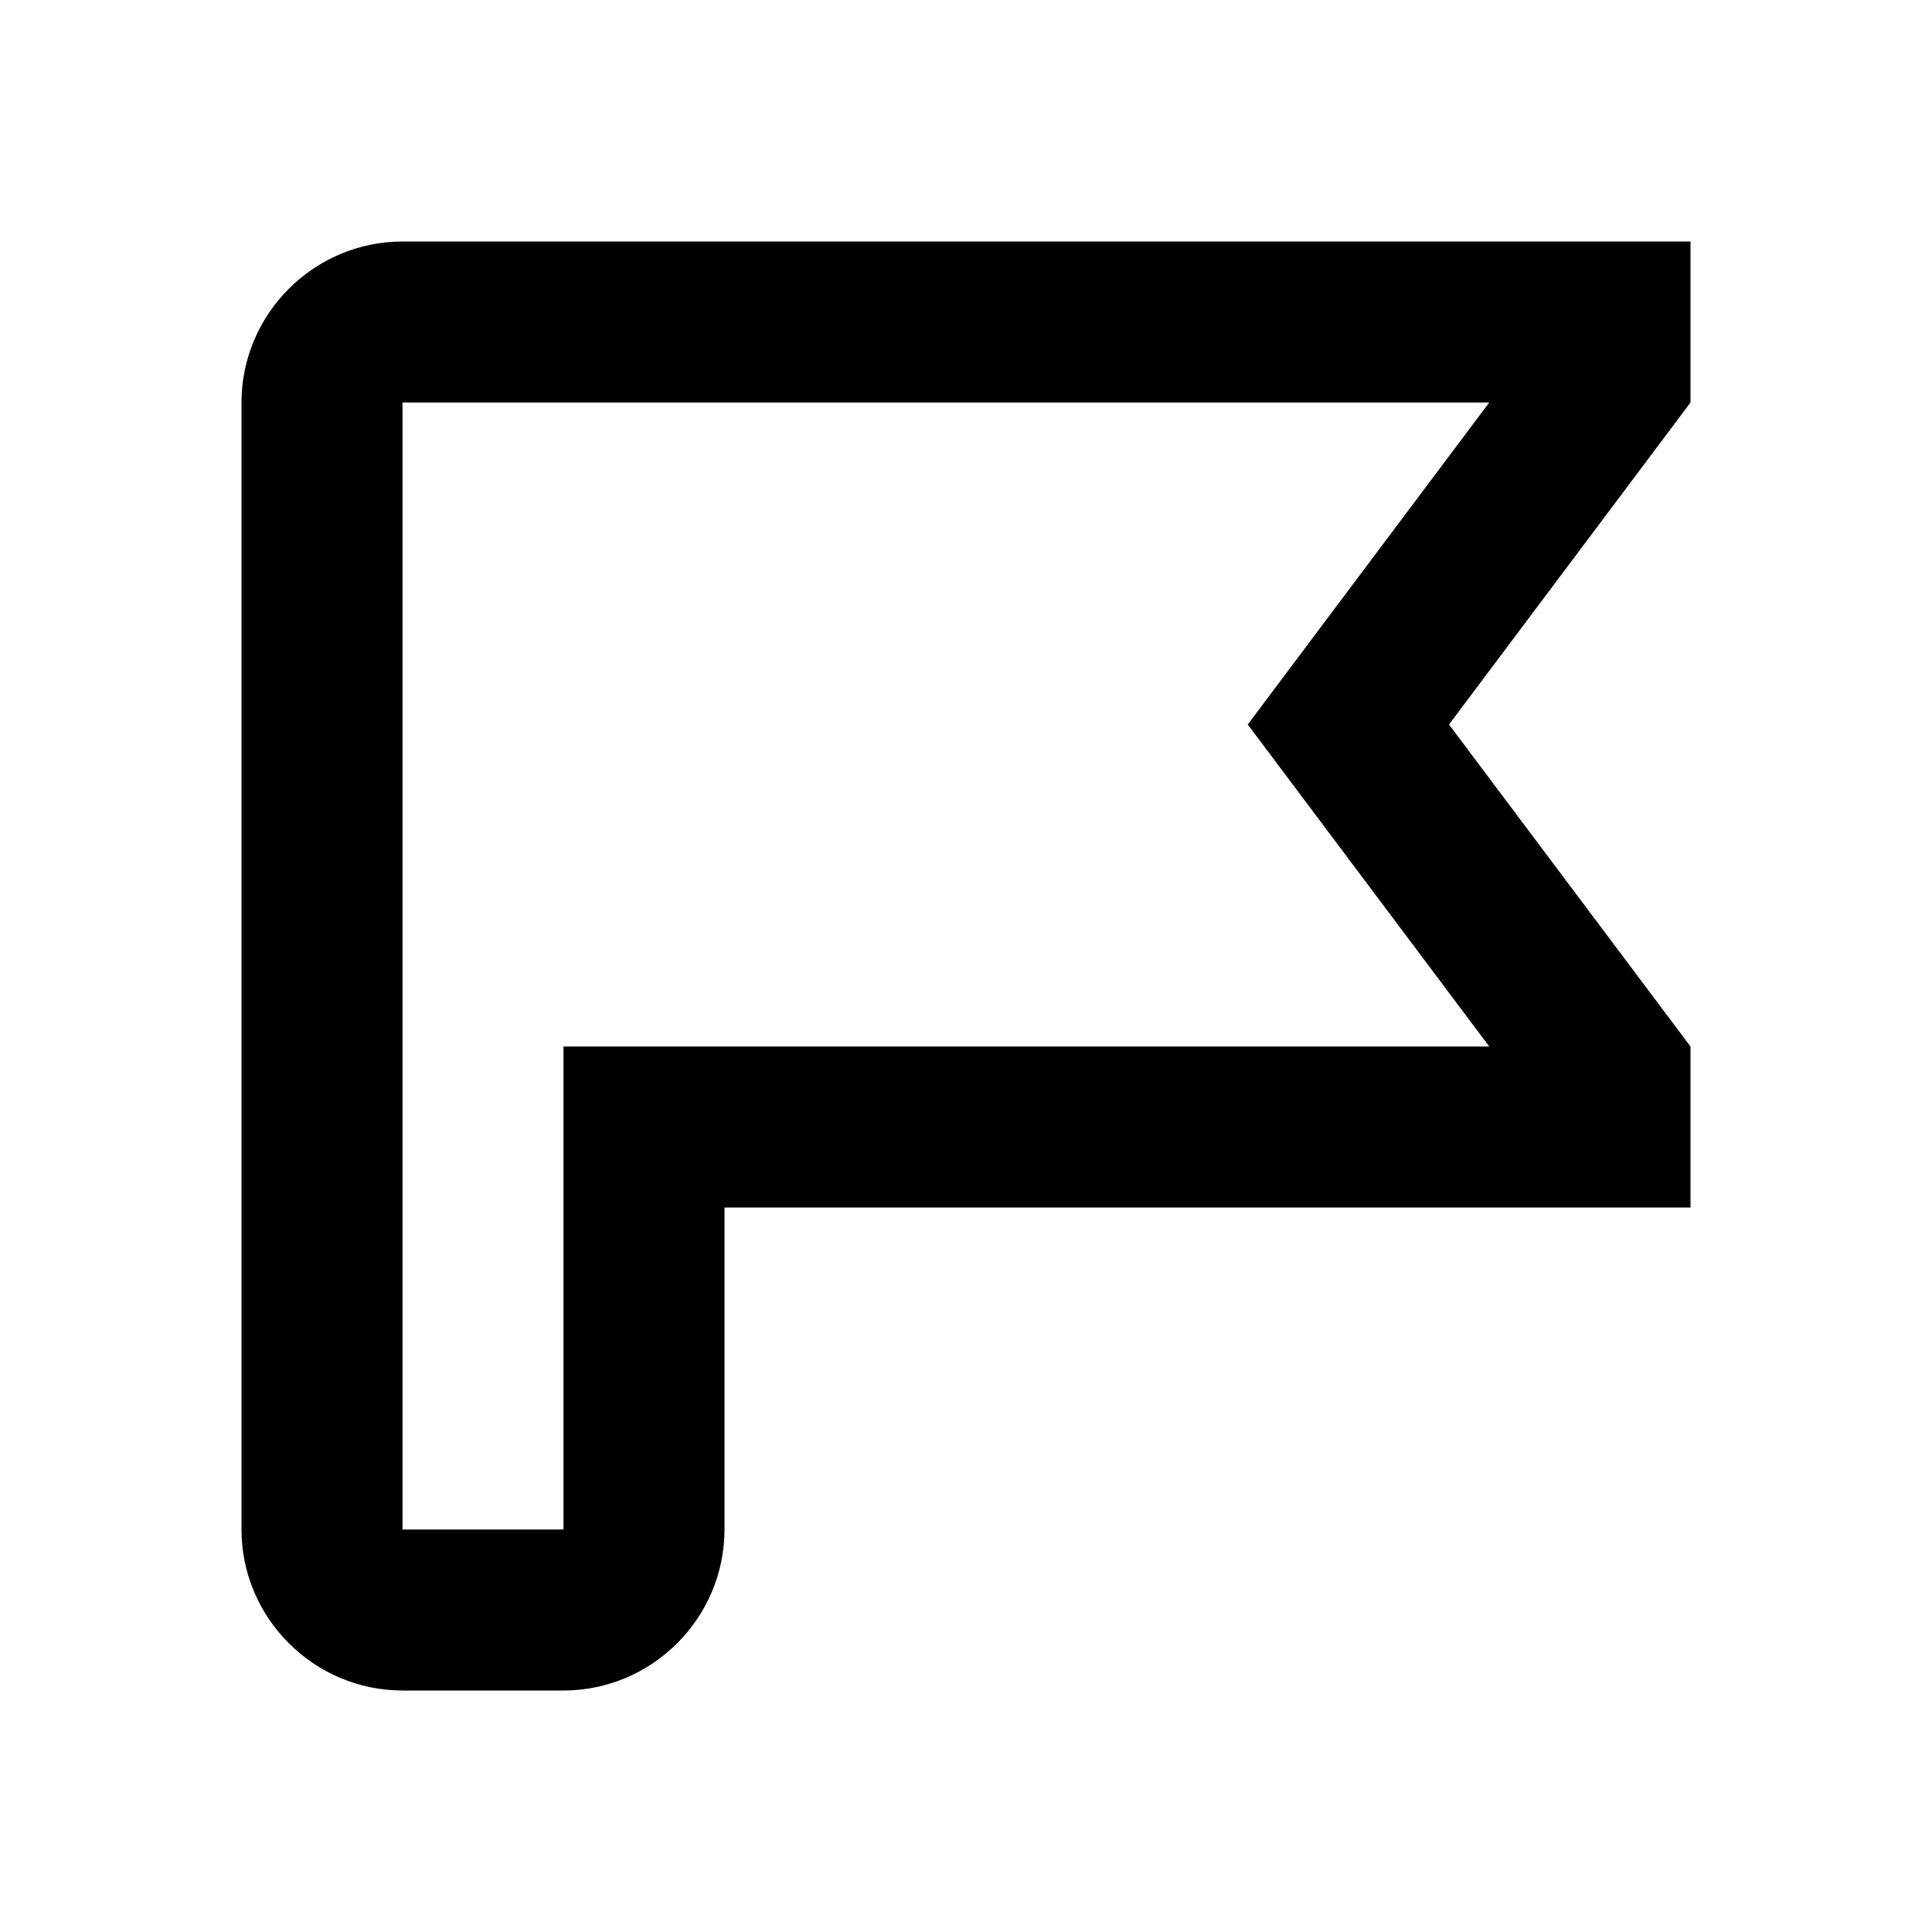
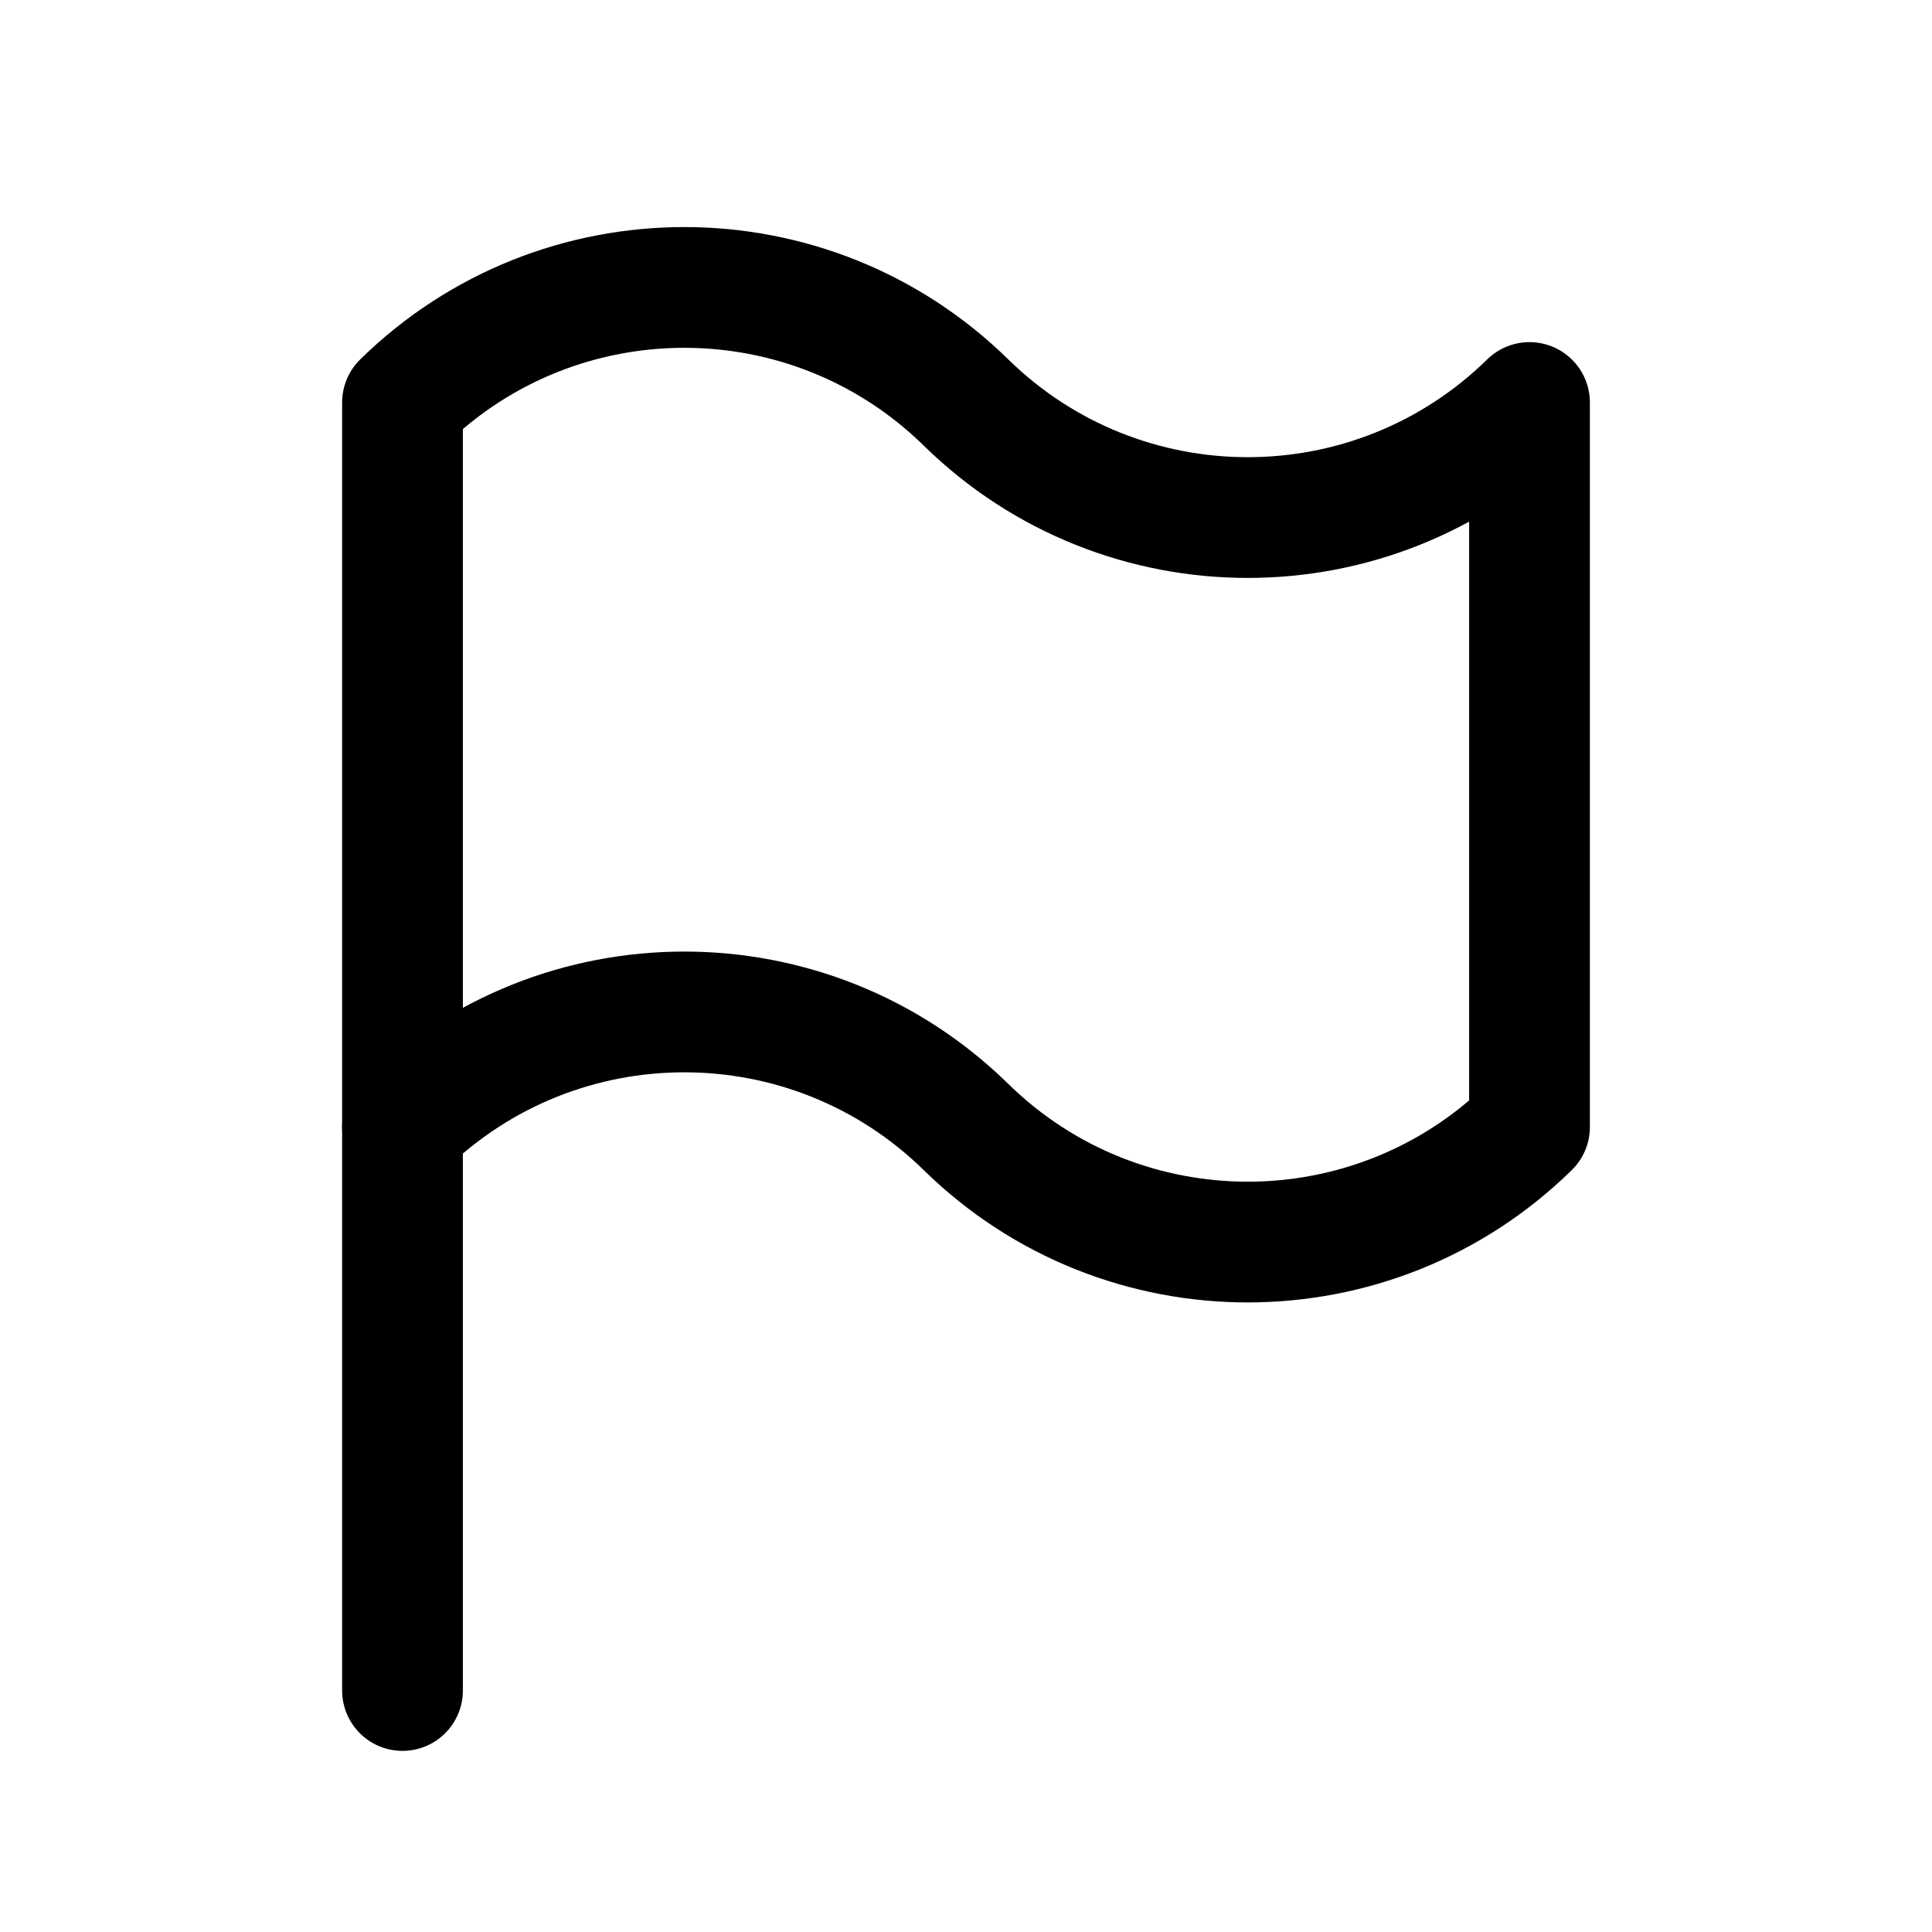
- <svg xmlns="http://www.w3.org/2000/svg" version="1.1" id="Layer_1" x="0px" y="0px" viewBox="0 0 24 24" enable-background="new 0 0 24 24" xml:space="preserve">
-   <path d="M18.5,5l-2.1,2.8L15.5,9l0.9,1.2l2.1,2.8H9H7v2v4H5V5H18.5 M21,3H5C3.9,3,3,3.9,3,5v14c0,1.1,0.9,2,2,2h2c1.1,0,2-0.9,2-2  v-4h12v-2l-3-4l3-4V3L21,3z" />
+ <svg xmlns="http://www.w3.org/2000/svg" class="icon icon-tabler icon-tabler-flag" width="24" height="24" viewBox="0 0 24 24" stroke-width="1.5" stroke="currentColor" fill="none" stroke-linecap="round" stroke-linejoin="round">
+   <path stroke="none" d="M0 0h24v24H0z" fill="none" />
+   <path d="M5 5a5 5 0 0 1 7 0a5 5 0 0 0 7 0v9a5 5 0 0 1 -7 0a5 5 0 0 0 -7 0v-9z" />
+   <path d="M5 21v-7" />
</svg>
